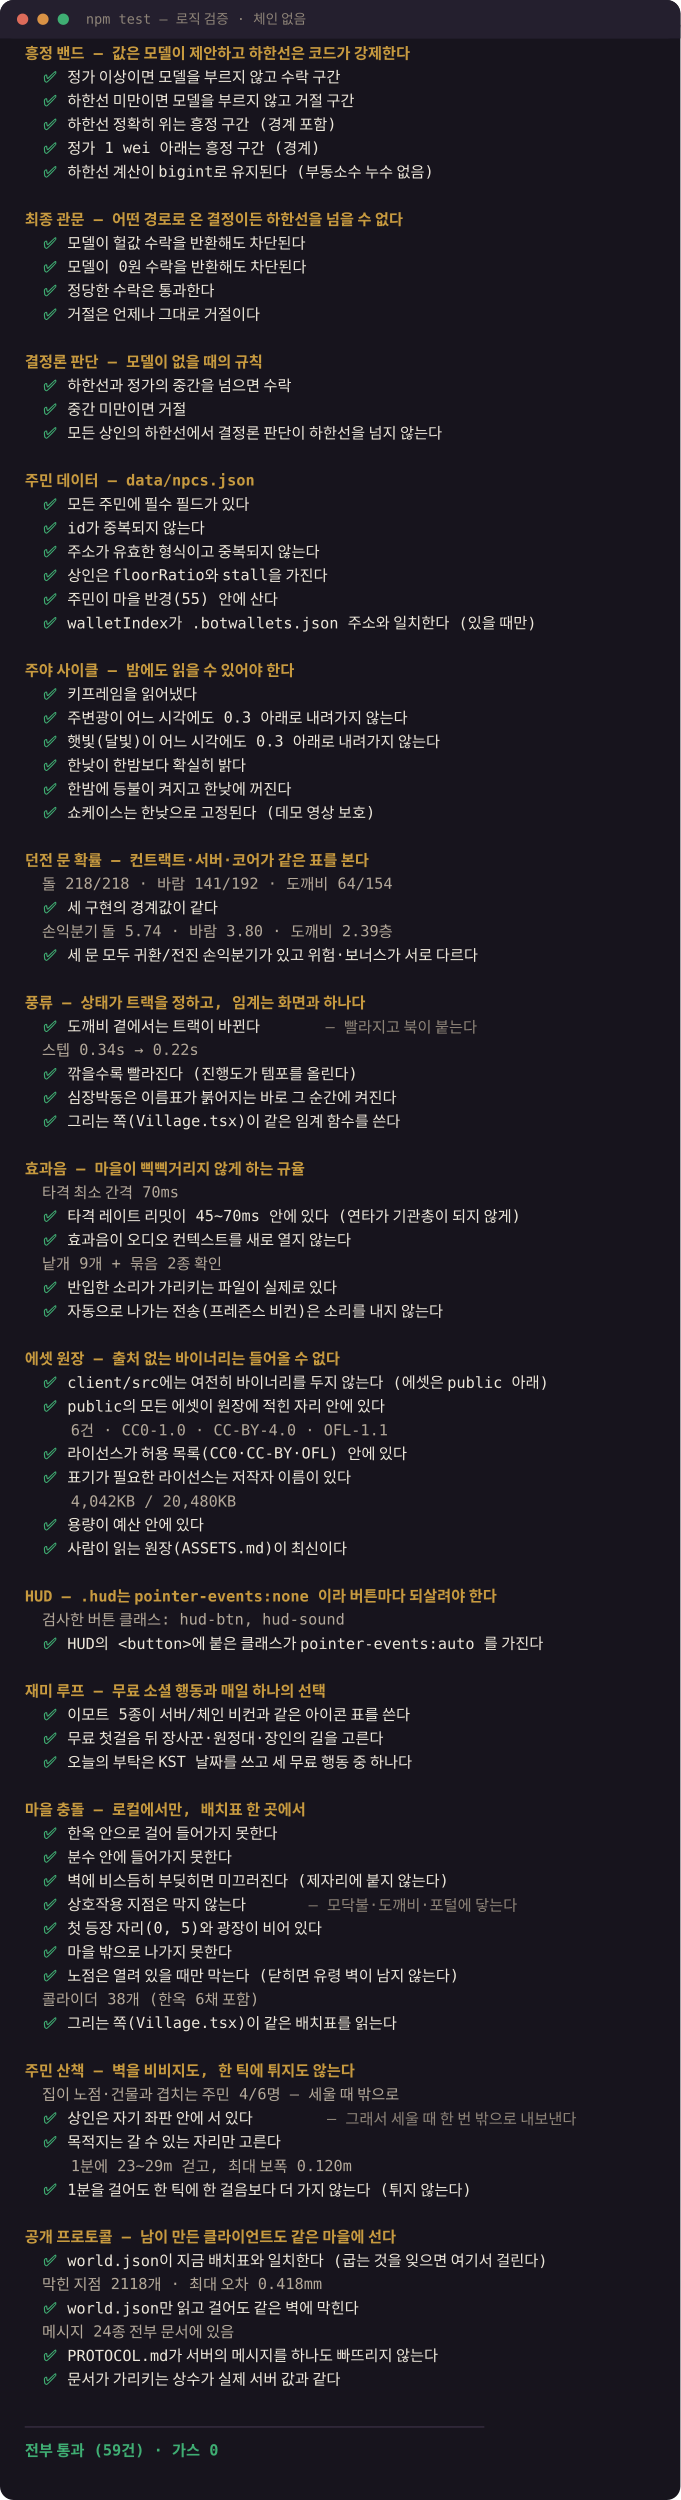
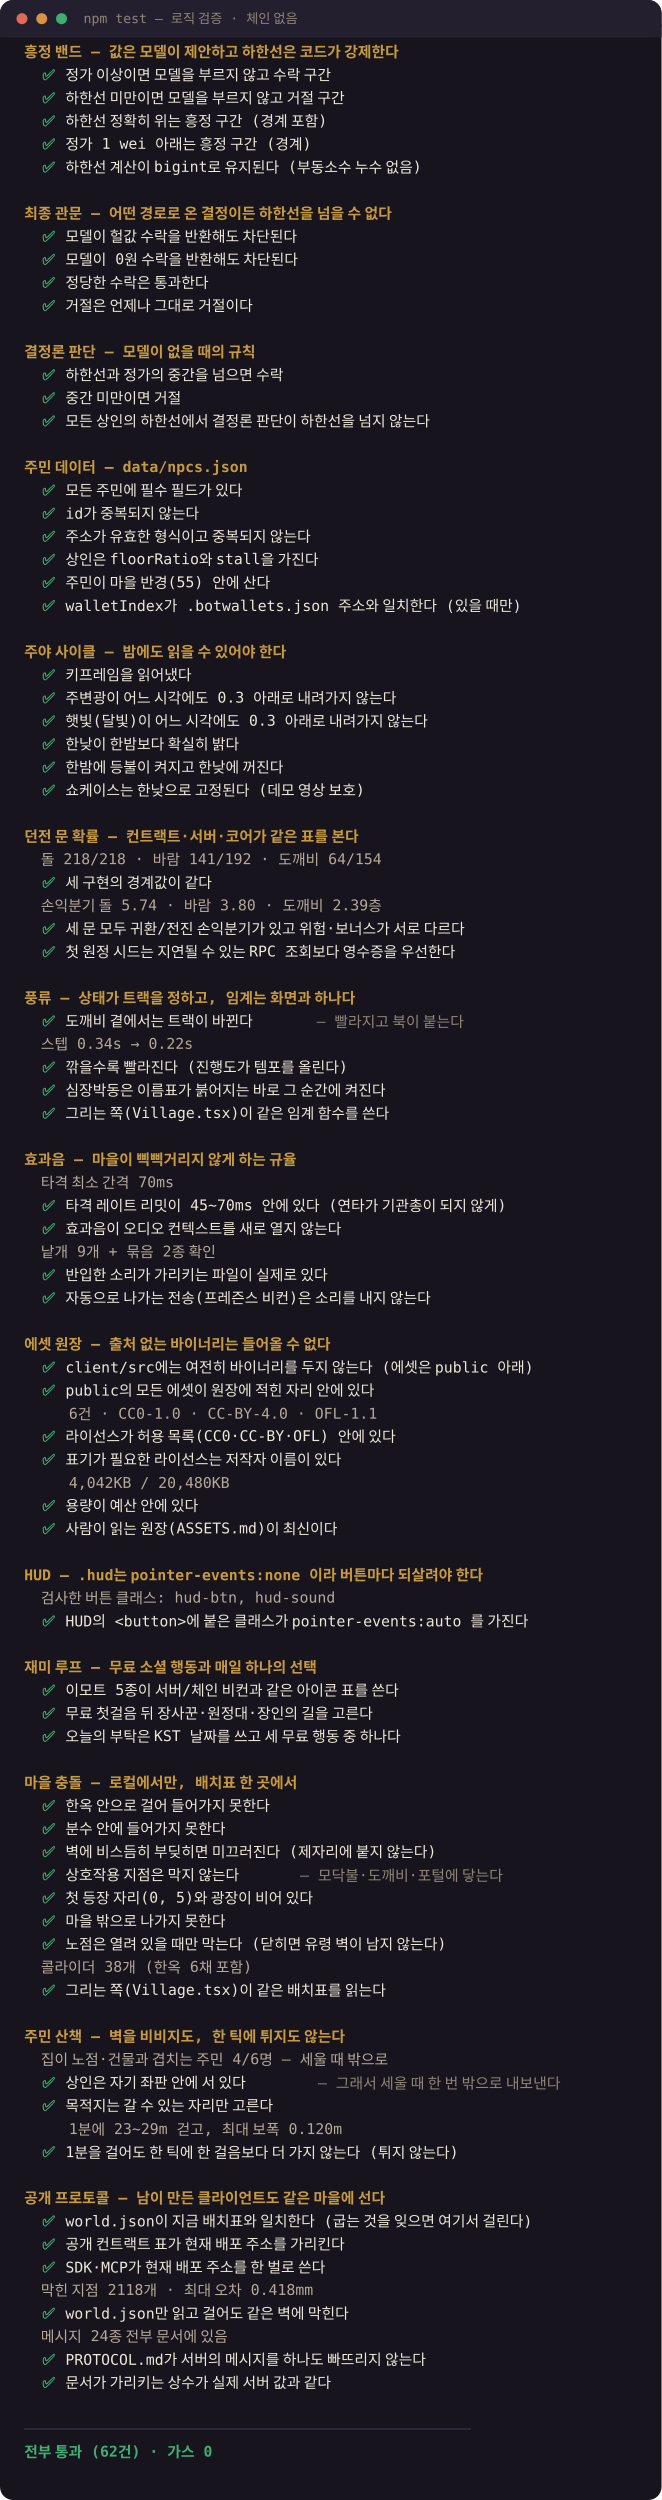
- <svg xmlns="http://www.w3.org/2000/svg" width="602" height="2212" viewBox="0 0 602 2212" role="img" aria-label="npm test — 로직 검증 · 체인 없음 실행 결과">
-   <rect width="602" height="2212" rx="12" fill="#17141D" />
+ <svg xmlns="http://www.w3.org/2000/svg" width="602" height="2275" viewBox="0 0 602 2275" role="img" aria-label="npm test — 로직 검증 · 체인 없음 실행 결과">
+   <rect width="602" height="2275" rx="12" fill="#17141D" />
  <rect width="602" height="34" rx="12" fill="#241F2E" />
  <rect y="22" width="602" height="12" fill="#241F2E" />
  <circle cx="20" cy="17" r="5" fill="#DD6B5A" />
  <circle cx="38" cy="17" r="5" fill="#D99245" />
  <circle cx="56" cy="17" r="5" fill="#3FAE73" />
  <g font-family="D2Coding, 'JetBrains Mono', Consolas, 'SFMono-Regular', 'Noto Sans KR', monospace" font-size="12">
    <text x="76" y="21" fill="#8E8478">npm test — 로직 검증 · 체인 없음</text>
  </g>
  <g font-family="D2Coding, 'JetBrains Mono', Consolas, 'SFMono-Regular', 'Noto Sans KR', monospace" font-size="13.5" xml:space="preserve">
    <text x="22.0" y="52" fill="#C79A3F" font-weight="600">흥정 밴드 — 값은 모델이 제안하고 하한선은 코드가 강제한다</text>
    <text x="38.3" y="73" fill="#3FAE73" font-weight="700">✅</text>
    <text x="59.5" y="73" fill="#EDE7DA">정가 이상이면 모델을 부르지 않고 수락 구간</text>
    <text x="38.3" y="94" fill="#3FAE73" font-weight="700">✅</text>
    <text x="59.5" y="94" fill="#EDE7DA">하한선 미만이면 모델을 부르지 않고 거절 구간</text>
    <text x="38.3" y="115" fill="#3FAE73" font-weight="700">✅</text>
    <text x="59.5" y="115" fill="#EDE7DA">하한선 정확히 위는 흥정 구간 (경계 포함)</text>
    <text x="38.3" y="136" fill="#3FAE73" font-weight="700">✅</text>
    <text x="59.5" y="136" fill="#EDE7DA">정가 1 wei 아래는 흥정 구간 (경계)</text>
    <text x="38.3" y="157" fill="#3FAE73" font-weight="700">✅</text>
    <text x="59.5" y="157" fill="#EDE7DA">하한선 계산이 bigint로 유지된다 (부동소수 누수 없음)</text>
    <text x="22.0" y="178" fill="#B4A99A" />
    <text x="22.0" y="199" fill="#C79A3F" font-weight="600">최종 관문 — 어떤 경로로 온 결정이든 하한선을 넘을 수 없다</text>
    <text x="38.3" y="220" fill="#3FAE73" font-weight="700">✅</text>
    <text x="59.5" y="220" fill="#EDE7DA">모델이 헐값 수락을 반환해도 차단된다</text>
    <text x="38.3" y="241" fill="#3FAE73" font-weight="700">✅</text>
    <text x="59.5" y="241" fill="#EDE7DA">모델이 0원 수락을 반환해도 차단된다</text>
    <text x="38.3" y="262" fill="#3FAE73" font-weight="700">✅</text>
    <text x="59.5" y="262" fill="#EDE7DA">정당한 수락은 통과한다</text>
    <text x="38.3" y="283" fill="#3FAE73" font-weight="700">✅</text>
    <text x="59.5" y="283" fill="#EDE7DA">거절은 언제나 그대로 거절이다</text>
    <text x="22.0" y="304" fill="#B4A99A" />
    <text x="22.0" y="325" fill="#C79A3F" font-weight="600">결정론 판단 — 모델이 없을 때의 규칙</text>
    <text x="38.3" y="346" fill="#3FAE73" font-weight="700">✅</text>
    <text x="59.5" y="346" fill="#EDE7DA">하한선과 정가의 중간을 넘으면 수락</text>
    <text x="38.3" y="367" fill="#3FAE73" font-weight="700">✅</text>
    <text x="59.5" y="367" fill="#EDE7DA">중간 미만이면 거절</text>
    <text x="38.3" y="388" fill="#3FAE73" font-weight="700">✅</text>
    <text x="59.5" y="388" fill="#EDE7DA">모든 상인의 하한선에서 결정론 판단이 하한선을 넘지 않는다</text>
    <text x="22.0" y="409" fill="#B4A99A" />
    <text x="22.0" y="430" fill="#C79A3F" font-weight="600">주민 데이터 — data/npcs.json</text>
    <text x="38.3" y="451" fill="#3FAE73" font-weight="700">✅</text>
    <text x="59.5" y="451" fill="#EDE7DA">모든 주민에 필수 필드가 있다</text>
    <text x="38.3" y="472" fill="#3FAE73" font-weight="700">✅</text>
    <text x="59.5" y="472" fill="#EDE7DA">id가 중복되지 않는다</text>
    <text x="38.3" y="493" fill="#3FAE73" font-weight="700">✅</text>
    <text x="59.5" y="493" fill="#EDE7DA">주소가 유효한 형식이고 중복되지 않는다</text>
    <text x="38.3" y="514" fill="#3FAE73" font-weight="700">✅</text>
    <text x="59.5" y="514" fill="#EDE7DA">상인은 floorRatio와 stall을 가진다</text>
    <text x="38.3" y="535" fill="#3FAE73" font-weight="700">✅</text>
    <text x="59.5" y="535" fill="#EDE7DA">주민이 마을 반경(55) 안에 산다</text>
    <text x="38.3" y="556" fill="#3FAE73" font-weight="700">✅</text>
    <text x="59.5" y="556" fill="#EDE7DA">walletIndex가 .botwallets.json 주소와 일치한다 (있을 때만)</text>
    <text x="22.0" y="577" fill="#B4A99A" />
    <text x="22.0" y="598" fill="#C79A3F" font-weight="600">주야 사이클 — 밤에도 읽을 수 있어야 한다</text>
    <text x="38.3" y="619" fill="#3FAE73" font-weight="700">✅</text>
    <text x="59.5" y="619" fill="#EDE7DA">키프레임을 읽어냈다</text>
    <text x="38.3" y="640" fill="#3FAE73" font-weight="700">✅</text>
    <text x="59.5" y="640" fill="#EDE7DA">주변광이 어느 시각에도 0.3 아래로 내려가지 않는다</text>
    <text x="38.3" y="661" fill="#3FAE73" font-weight="700">✅</text>
    <text x="59.5" y="661" fill="#EDE7DA">햇빛(달빛)이 어느 시각에도 0.3 아래로 내려가지 않는다</text>
    <text x="38.3" y="682" fill="#3FAE73" font-weight="700">✅</text>
    <text x="59.5" y="682" fill="#EDE7DA">한낮이 한밤보다 확실히 밝다</text>
    <text x="38.3" y="703" fill="#3FAE73" font-weight="700">✅</text>
    <text x="59.5" y="703" fill="#EDE7DA">한밤에 등불이 켜지고 한낮에 꺼진다</text>
    <text x="38.3" y="724" fill="#3FAE73" font-weight="700">✅</text>
    <text x="59.5" y="724" fill="#EDE7DA">쇼케이스는 한낮으로 고정된다 (데모 영상 보호)</text>
    <text x="22.0" y="745" fill="#B4A99A" />
    <text x="22.0" y="766" fill="#C79A3F" font-weight="600">던전 문 확률 — 컨트랙트·서버·코어가 같은 표를 본다</text>
    <text x="22.0" y="787" fill="#B4A99A">     돌 218/218 · 바람 141/192 · 도깨비 64/154</text>
    <text x="38.3" y="808" fill="#3FAE73" font-weight="700">✅</text>
    <text x="59.5" y="808" fill="#EDE7DA">세 구현의 경계값이 같다</text>
    <text x="22.0" y="829" fill="#B4A99A">     손익분기 돌 5.74 · 바람 3.80 · 도깨비 2.39층</text>
    <text x="38.3" y="850" fill="#3FAE73" font-weight="700">✅</text>
    <text x="59.5" y="850" fill="#EDE7DA">세 문 모두 귀환/전진 손익분기가 있고 위험·보너스가 서로 다르다</text>
-     <text x="22.0" y="871" fill="#B4A99A" />
-     <text x="22.0" y="892" fill="#C79A3F" font-weight="600">풍류 — 상태가 트랙을 정하고, 임계는 화면과 하나다</text>
-     <text x="38.3" y="913" fill="#3FAE73" font-weight="700">✅</text>
-     <text x="59.5" y="913" fill="#EDE7DA">도깨비 곁에서는 트랙이 바뀐다</text>
-     <text x="279.9" y="913" fill="#8E8478"> — 빨라지고 북이 붙는다</text>
-     <text x="22.0" y="934" fill="#B4A99A">     스텝 0.34s → 0.22s</text>
-     <text x="38.3" y="955" fill="#3FAE73" font-weight="700">✅</text>
-     <text x="59.5" y="955" fill="#EDE7DA">깎을수록 빨라진다 (진행도가 템포를 올린다)</text>
+     <text x="38.3" y="871" fill="#3FAE73" font-weight="700">✅</text>
+     <text x="59.5" y="871" fill="#EDE7DA">첫 원정 시드는 지연될 수 있는 RPC 조회보다 영수증을 우선한다</text>
+     <text x="22.0" y="892" fill="#B4A99A" />
+     <text x="22.0" y="913" fill="#C79A3F" font-weight="600">풍류 — 상태가 트랙을 정하고, 임계는 화면과 하나다</text>
+     <text x="38.3" y="934" fill="#3FAE73" font-weight="700">✅</text>
+     <text x="59.5" y="934" fill="#EDE7DA">도깨비 곁에서는 트랙이 바뀐다</text>
+     <text x="279.9" y="934" fill="#8E8478"> — 빨라지고 북이 붙는다</text>
+     <text x="22.0" y="955" fill="#B4A99A">     스텝 0.34s → 0.22s</text>
    <text x="38.3" y="976" fill="#3FAE73" font-weight="700">✅</text>
-     <text x="59.5" y="976" fill="#EDE7DA">심장박동은 이름표가 붉어지는 바로 그 순간에 켜진다</text>
+     <text x="59.5" y="976" fill="#EDE7DA">깎을수록 빨라진다 (진행도가 템포를 올린다)</text>
    <text x="38.3" y="997" fill="#3FAE73" font-weight="700">✅</text>
-     <text x="59.5" y="997" fill="#EDE7DA">그리는 쪽(Village.tsx)이 같은 임계 함수를 쓴다</text>
-     <text x="22.0" y="1018" fill="#B4A99A" />
-     <text x="22.0" y="1039" fill="#C79A3F" font-weight="600">효과음 — 마을이 삑삑거리지 않게 하는 규율</text>
-     <text x="22.0" y="1060" fill="#B4A99A">     타격 최소 간격 70ms</text>
-     <text x="38.3" y="1081" fill="#3FAE73" font-weight="700">✅</text>
-     <text x="59.5" y="1081" fill="#EDE7DA">타격 레이트 리밋이 45~70ms 안에 있다 (연타가 기관총이 되지 않게)</text>
+     <text x="59.5" y="997" fill="#EDE7DA">심장박동은 이름표가 붉어지는 바로 그 순간에 켜진다</text>
+     <text x="38.3" y="1018" fill="#3FAE73" font-weight="700">✅</text>
+     <text x="59.5" y="1018" fill="#EDE7DA">그리는 쪽(Village.tsx)이 같은 임계 함수를 쓴다</text>
+     <text x="22.0" y="1039" fill="#B4A99A" />
+     <text x="22.0" y="1060" fill="#C79A3F" font-weight="600">효과음 — 마을이 삑삑거리지 않게 하는 규율</text>
+     <text x="22.0" y="1081" fill="#B4A99A">     타격 최소 간격 70ms</text>
    <text x="38.3" y="1102" fill="#3FAE73" font-weight="700">✅</text>
-     <text x="59.5" y="1102" fill="#EDE7DA">효과음이 오디오 컨텍스트를 새로 열지 않는다</text>
-     <text x="22.0" y="1123" fill="#B4A99A">     낱개 9개 + 묶음 2종 확인</text>
-     <text x="38.3" y="1144" fill="#3FAE73" font-weight="700">✅</text>
-     <text x="59.5" y="1144" fill="#EDE7DA">반입한 소리가 가리키는 파일이 실제로 있다</text>
+     <text x="59.5" y="1102" fill="#EDE7DA">타격 레이트 리밋이 45~70ms 안에 있다 (연타가 기관총이 되지 않게)</text>
+     <text x="38.3" y="1123" fill="#3FAE73" font-weight="700">✅</text>
+     <text x="59.5" y="1123" fill="#EDE7DA">효과음이 오디오 컨텍스트를 새로 열지 않는다</text>
+     <text x="22.0" y="1144" fill="#B4A99A">     낱개 9개 + 묶음 2종 확인</text>
    <text x="38.3" y="1165" fill="#3FAE73" font-weight="700">✅</text>
-     <text x="59.5" y="1165" fill="#EDE7DA">자동으로 나가는 전송(프레즌스 비컨)은 소리를 내지 않는다</text>
-     <text x="22.0" y="1186" fill="#B4A99A" />
-     <text x="22.0" y="1207" fill="#C79A3F" font-weight="600">에셋 원장 — 출처 없는 바이너리는 들어올 수 없다</text>
-     <text x="38.3" y="1228" fill="#3FAE73" font-weight="700">✅</text>
-     <text x="59.5" y="1228" fill="#EDE7DA">client/src에는 여전히 바이너리를 두지 않는다 (에셋은 public 아래)</text>
+     <text x="59.5" y="1165" fill="#EDE7DA">반입한 소리가 가리키는 파일이 실제로 있다</text>
+     <text x="38.3" y="1186" fill="#3FAE73" font-weight="700">✅</text>
+     <text x="59.5" y="1186" fill="#EDE7DA">자동으로 나가는 전송(프레즌스 비컨)은 소리를 내지 않는다</text>
+     <text x="22.0" y="1207" fill="#B4A99A" />
+     <text x="22.0" y="1228" fill="#C79A3F" font-weight="600">에셋 원장 — 출처 없는 바이너리는 들어올 수 없다</text>
    <text x="38.3" y="1249" fill="#3FAE73" font-weight="700">✅</text>
-     <text x="59.5" y="1249" fill="#EDE7DA">public의 모든 에셋이 원장에 적힌 자리 안에 있다</text>
-     <text x="22.0" y="1270" fill="#B4A99A">     6건 · CC0-1.0 · CC-BY-4.0 · OFL-1.1</text>
-     <text x="38.3" y="1291" fill="#3FAE73" font-weight="700">✅</text>
-     <text x="59.5" y="1291" fill="#EDE7DA">라이선스가 허용 목록(CC0·CC-BY·OFL) 안에 있다</text>
+     <text x="59.5" y="1249" fill="#EDE7DA">client/src에는 여전히 바이너리를 두지 않는다 (에셋은 public 아래)</text>
+     <text x="38.3" y="1270" fill="#3FAE73" font-weight="700">✅</text>
+     <text x="59.5" y="1270" fill="#EDE7DA">public의 모든 에셋이 원장에 적힌 자리 안에 있다</text>
+     <text x="22.0" y="1291" fill="#B4A99A">     6건 · CC0-1.0 · CC-BY-4.0 · OFL-1.1</text>
    <text x="38.3" y="1312" fill="#3FAE73" font-weight="700">✅</text>
-     <text x="59.5" y="1312" fill="#EDE7DA">표기가 필요한 라이선스는 저작자 이름이 있다</text>
-     <text x="22.0" y="1333" fill="#B4A99A">     4,042KB / 20,480KB</text>
-     <text x="38.3" y="1354" fill="#3FAE73" font-weight="700">✅</text>
-     <text x="59.5" y="1354" fill="#EDE7DA">용량이 예산 안에 있다</text>
+     <text x="59.5" y="1312" fill="#EDE7DA">라이선스가 허용 목록(CC0·CC-BY·OFL) 안에 있다</text>
+     <text x="38.3" y="1333" fill="#3FAE73" font-weight="700">✅</text>
+     <text x="59.5" y="1333" fill="#EDE7DA">표기가 필요한 라이선스는 저작자 이름이 있다</text>
+     <text x="22.0" y="1354" fill="#B4A99A">     4,042KB / 20,480KB</text>
    <text x="38.3" y="1375" fill="#3FAE73" font-weight="700">✅</text>
-     <text x="59.5" y="1375" fill="#EDE7DA">사람이 읽는 원장(ASSETS.md)이 최신이다</text>
-     <text x="22.0" y="1396" fill="#B4A99A" />
-     <text x="22.0" y="1417" fill="#C79A3F" font-weight="600">HUD — .hud는 pointer-events:none 이라 버튼마다 되살려야 한다</text>
-     <text x="22.0" y="1438" fill="#B4A99A">     검사한 버튼 클래스: hud-btn, hud-sound</text>
-     <text x="38.3" y="1459" fill="#3FAE73" font-weight="700">✅</text>
-     <text x="59.5" y="1459" fill="#EDE7DA">HUD의 &lt;button&gt;에 붙은 클래스가 pointer-events:auto 를 가진다</text>
-     <text x="22.0" y="1480" fill="#B4A99A" />
-     <text x="22.0" y="1501" fill="#C79A3F" font-weight="600">재미 루프 — 무료 소셜 행동과 매일 하나의 선택</text>
-     <text x="38.3" y="1522" fill="#3FAE73" font-weight="700">✅</text>
-     <text x="59.5" y="1522" fill="#EDE7DA">이모트 5종이 서버/체인 비컨과 같은 아이콘 표를 쓴다</text>
+     <text x="59.5" y="1375" fill="#EDE7DA">용량이 예산 안에 있다</text>
+     <text x="38.3" y="1396" fill="#3FAE73" font-weight="700">✅</text>
+     <text x="59.5" y="1396" fill="#EDE7DA">사람이 읽는 원장(ASSETS.md)이 최신이다</text>
+     <text x="22.0" y="1417" fill="#B4A99A" />
+     <text x="22.0" y="1438" fill="#C79A3F" font-weight="600">HUD — .hud는 pointer-events:none 이라 버튼마다 되살려야 한다</text>
+     <text x="22.0" y="1459" fill="#B4A99A">     검사한 버튼 클래스: hud-btn, hud-sound</text>
+     <text x="38.3" y="1480" fill="#3FAE73" font-weight="700">✅</text>
+     <text x="59.5" y="1480" fill="#EDE7DA">HUD의 &lt;button&gt;에 붙은 클래스가 pointer-events:auto 를 가진다</text>
+     <text x="22.0" y="1501" fill="#B4A99A" />
+     <text x="22.0" y="1522" fill="#C79A3F" font-weight="600">재미 루프 — 무료 소셜 행동과 매일 하나의 선택</text>
    <text x="38.3" y="1543" fill="#3FAE73" font-weight="700">✅</text>
-     <text x="59.5" y="1543" fill="#EDE7DA">무료 첫걸음 뒤 장사꾼·원정대·장인의 길을 고른다</text>
+     <text x="59.5" y="1543" fill="#EDE7DA">이모트 5종이 서버/체인 비컨과 같은 아이콘 표를 쓴다</text>
    <text x="38.3" y="1564" fill="#3FAE73" font-weight="700">✅</text>
-     <text x="59.5" y="1564" fill="#EDE7DA">오늘의 부탁은 KST 날짜를 쓰고 세 무료 행동 중 하나다</text>
-     <text x="22.0" y="1585" fill="#B4A99A" />
-     <text x="22.0" y="1606" fill="#C79A3F" font-weight="600">마을 충돌 — 로컬에서만, 배치표 한 곳에서</text>
-     <text x="38.3" y="1627" fill="#3FAE73" font-weight="700">✅</text>
-     <text x="59.5" y="1627" fill="#EDE7DA">한옥 안으로 걸어 들어가지 못한다</text>
+     <text x="59.5" y="1564" fill="#EDE7DA">무료 첫걸음 뒤 장사꾼·원정대·장인의 길을 고른다</text>
+     <text x="38.3" y="1585" fill="#3FAE73" font-weight="700">✅</text>
+     <text x="59.5" y="1585" fill="#EDE7DA">오늘의 부탁은 KST 날짜를 쓰고 세 무료 행동 중 하나다</text>
+     <text x="22.0" y="1606" fill="#B4A99A" />
+     <text x="22.0" y="1627" fill="#C79A3F" font-weight="600">마을 충돌 — 로컬에서만, 배치표 한 곳에서</text>
    <text x="38.3" y="1648" fill="#3FAE73" font-weight="700">✅</text>
-     <text x="59.5" y="1648" fill="#EDE7DA">분수 안에 들어가지 못한다</text>
+     <text x="59.5" y="1648" fill="#EDE7DA">한옥 안으로 걸어 들어가지 못한다</text>
    <text x="38.3" y="1669" fill="#3FAE73" font-weight="700">✅</text>
-     <text x="59.5" y="1669" fill="#EDE7DA">벽에 비스듬히 부딪히면 미끄러진다 (제자리에 붙지 않는다)</text>
+     <text x="59.5" y="1669" fill="#EDE7DA">분수 안에 들어가지 못한다</text>
    <text x="38.3" y="1690" fill="#3FAE73" font-weight="700">✅</text>
-     <text x="59.5" y="1690" fill="#EDE7DA">상호작용 지점은 막지 않는다</text>
-     <text x="264.9" y="1690" fill="#8E8478"> — 모닥불·도깨비·포털에 닿는다</text>
+     <text x="59.5" y="1690" fill="#EDE7DA">벽에 비스듬히 부딪히면 미끄러진다 (제자리에 붙지 않는다)</text>
    <text x="38.3" y="1711" fill="#3FAE73" font-weight="700">✅</text>
-     <text x="59.5" y="1711" fill="#EDE7DA">첫 등장 자리(0, 5)와 광장이 비어 있다</text>
+     <text x="59.5" y="1711" fill="#EDE7DA">상호작용 지점은 막지 않는다</text>
+     <text x="264.9" y="1711" fill="#8E8478"> — 모닥불·도깨비·포털에 닿는다</text>
    <text x="38.3" y="1732" fill="#3FAE73" font-weight="700">✅</text>
-     <text x="59.5" y="1732" fill="#EDE7DA">마을 밖으로 나가지 못한다</text>
+     <text x="59.5" y="1732" fill="#EDE7DA">첫 등장 자리(0, 5)와 광장이 비어 있다</text>
    <text x="38.3" y="1753" fill="#3FAE73" font-weight="700">✅</text>
-     <text x="59.5" y="1753" fill="#EDE7DA">노점은 열려 있을 때만 막는다 (닫히면 유령 벽이 남지 않는다)</text>
-     <text x="22.0" y="1774" fill="#B4A99A">     콜라이더 38개 (한옥 6채 포함)</text>
-     <text x="38.3" y="1795" fill="#3FAE73" font-weight="700">✅</text>
-     <text x="59.5" y="1795" fill="#EDE7DA">그리는 쪽(Village.tsx)이 같은 배치표를 읽는다</text>
-     <text x="22.0" y="1816" fill="#B4A99A" />
-     <text x="22.0" y="1837" fill="#C79A3F" font-weight="600">주민 산책 — 벽을 비비지도, 한 틱에 튀지도 않는다</text>
-     <text x="22.0" y="1858" fill="#B4A99A">     집이 노점·건물과 겹치는 주민 4/6명 — 세울 때 밖으로</text>
-     <text x="38.3" y="1879" fill="#3FAE73" font-weight="700">✅</text>
-     <text x="59.5" y="1879" fill="#EDE7DA">상인은 자기 좌판 안에 서 있다</text>
-     <text x="281.2" y="1879" fill="#8E8478"> — 그래서 세울 때 한 번 밖으로 내보낸다</text>
+     <text x="59.5" y="1753" fill="#EDE7DA">마을 밖으로 나가지 못한다</text>
+     <text x="38.3" y="1774" fill="#3FAE73" font-weight="700">✅</text>
+     <text x="59.5" y="1774" fill="#EDE7DA">노점은 열려 있을 때만 막는다 (닫히면 유령 벽이 남지 않는다)</text>
+     <text x="22.0" y="1795" fill="#B4A99A">     콜라이더 38개 (한옥 6채 포함)</text>
+     <text x="38.3" y="1816" fill="#3FAE73" font-weight="700">✅</text>
+     <text x="59.5" y="1816" fill="#EDE7DA">그리는 쪽(Village.tsx)이 같은 배치표를 읽는다</text>
+     <text x="22.0" y="1837" fill="#B4A99A" />
+     <text x="22.0" y="1858" fill="#C79A3F" font-weight="600">주민 산책 — 벽을 비비지도, 한 틱에 튀지도 않는다</text>
+     <text x="22.0" y="1879" fill="#B4A99A">     집이 노점·건물과 겹치는 주민 4/6명 — 세울 때 밖으로</text>
    <text x="38.3" y="1900" fill="#3FAE73" font-weight="700">✅</text>
-     <text x="59.5" y="1900" fill="#EDE7DA">목적지는 갈 수 있는 자리만 고른다</text>
-     <text x="22.0" y="1921" fill="#B4A99A">     1분에 23~29m 걷고, 최대 보폭 0.120m</text>
-     <text x="38.3" y="1942" fill="#3FAE73" font-weight="700">✅</text>
-     <text x="59.5" y="1942" fill="#EDE7DA">1분을 걸어도 한 틱에 한 걸음보다 더 가지 않는다 (튀지 않는다)</text>
-     <text x="22.0" y="1963" fill="#B4A99A" />
-     <text x="22.0" y="1984" fill="#C79A3F" font-weight="600">공개 프로토콜 — 남이 만든 클라이언트도 같은 마을에 선다</text>
-     <text x="38.3" y="2005" fill="#3FAE73" font-weight="700">✅</text>
-     <text x="59.5" y="2005" fill="#EDE7DA">world.json이 지금 배치표와 일치한다 (굽는 것을 잊으면 여기서 걸린다)</text>
-     <text x="22.0" y="2026" fill="#B4A99A">     막힌 지점 2118개 · 최대 오차 0.418mm</text>
+     <text x="59.5" y="1900" fill="#EDE7DA">상인은 자기 좌판 안에 서 있다</text>
+     <text x="281.2" y="1900" fill="#8E8478"> — 그래서 세울 때 한 번 밖으로 내보낸다</text>
+     <text x="38.3" y="1921" fill="#3FAE73" font-weight="700">✅</text>
+     <text x="59.5" y="1921" fill="#EDE7DA">목적지는 갈 수 있는 자리만 고른다</text>
+     <text x="22.0" y="1942" fill="#B4A99A">     1분에 23~29m 걷고, 최대 보폭 0.120m</text>
+     <text x="38.3" y="1963" fill="#3FAE73" font-weight="700">✅</text>
+     <text x="59.5" y="1963" fill="#EDE7DA">1분을 걸어도 한 틱에 한 걸음보다 더 가지 않는다 (튀지 않는다)</text>
+     <text x="22.0" y="1984" fill="#B4A99A" />
+     <text x="22.0" y="2005" fill="#C79A3F" font-weight="600">공개 프로토콜 — 남이 만든 클라이언트도 같은 마을에 선다</text>
+     <text x="38.3" y="2026" fill="#3FAE73" font-weight="700">✅</text>
+     <text x="59.5" y="2026" fill="#EDE7DA">world.json이 지금 배치표와 일치한다 (굽는 것을 잊으면 여기서 걸린다)</text>
    <text x="38.3" y="2047" fill="#3FAE73" font-weight="700">✅</text>
-     <text x="59.5" y="2047" fill="#EDE7DA">world.json만 읽고 걸어도 같은 벽에 막힌다</text>
-     <text x="22.0" y="2068" fill="#B4A99A">     메시지 24종 전부 문서에 있음</text>
-     <text x="38.3" y="2089" fill="#3FAE73" font-weight="700">✅</text>
-     <text x="59.5" y="2089" fill="#EDE7DA">PROTOCOL.md가 서버의 메시지를 하나도 빠뜨리지 않는다</text>
+     <text x="59.5" y="2047" fill="#EDE7DA">공개 컨트랙트 표가 현재 배포 주소를 가리킨다</text>
+     <text x="38.3" y="2068" fill="#3FAE73" font-weight="700">✅</text>
+     <text x="59.5" y="2068" fill="#EDE7DA">SDK·MCP가 현재 배포 주소를 한 벌로 쓴다</text>
+     <text x="22.0" y="2089" fill="#B4A99A">     막힌 지점 2118개 · 최대 오차 0.418mm</text>
    <text x="38.3" y="2110" fill="#3FAE73" font-weight="700">✅</text>
-     <text x="59.5" y="2110" fill="#EDE7DA">문서가 가리키는 상수가 실제 서버 값과 같다</text>
-     <text x="22.0" y="2131" fill="#B4A99A" />
-     <text x="22.0" y="2152" fill="#392F44">──────────────────────────────────────────────────</text>
-     <text x="22.0" y="2173" fill="#3FAE73" font-weight="700">전부 통과 (59건) · 가스 0</text>
+     <text x="59.5" y="2110" fill="#EDE7DA">world.json만 읽고 걸어도 같은 벽에 막힌다</text>
+     <text x="22.0" y="2131" fill="#B4A99A">     메시지 24종 전부 문서에 있음</text>
+     <text x="38.3" y="2152" fill="#3FAE73" font-weight="700">✅</text>
+     <text x="59.5" y="2152" fill="#EDE7DA">PROTOCOL.md가 서버의 메시지를 하나도 빠뜨리지 않는다</text>
+     <text x="38.3" y="2173" fill="#3FAE73" font-weight="700">✅</text>
+     <text x="59.5" y="2173" fill="#EDE7DA">문서가 가리키는 상수가 실제 서버 값과 같다</text>
+     <text x="22.0" y="2194" fill="#B4A99A" />
+     <text x="22.0" y="2215" fill="#392F44">──────────────────────────────────────────────────</text>
+     <text x="22.0" y="2236" fill="#3FAE73" font-weight="700">전부 통과 (62건) · 가스 0</text>
  </g>
</svg>
